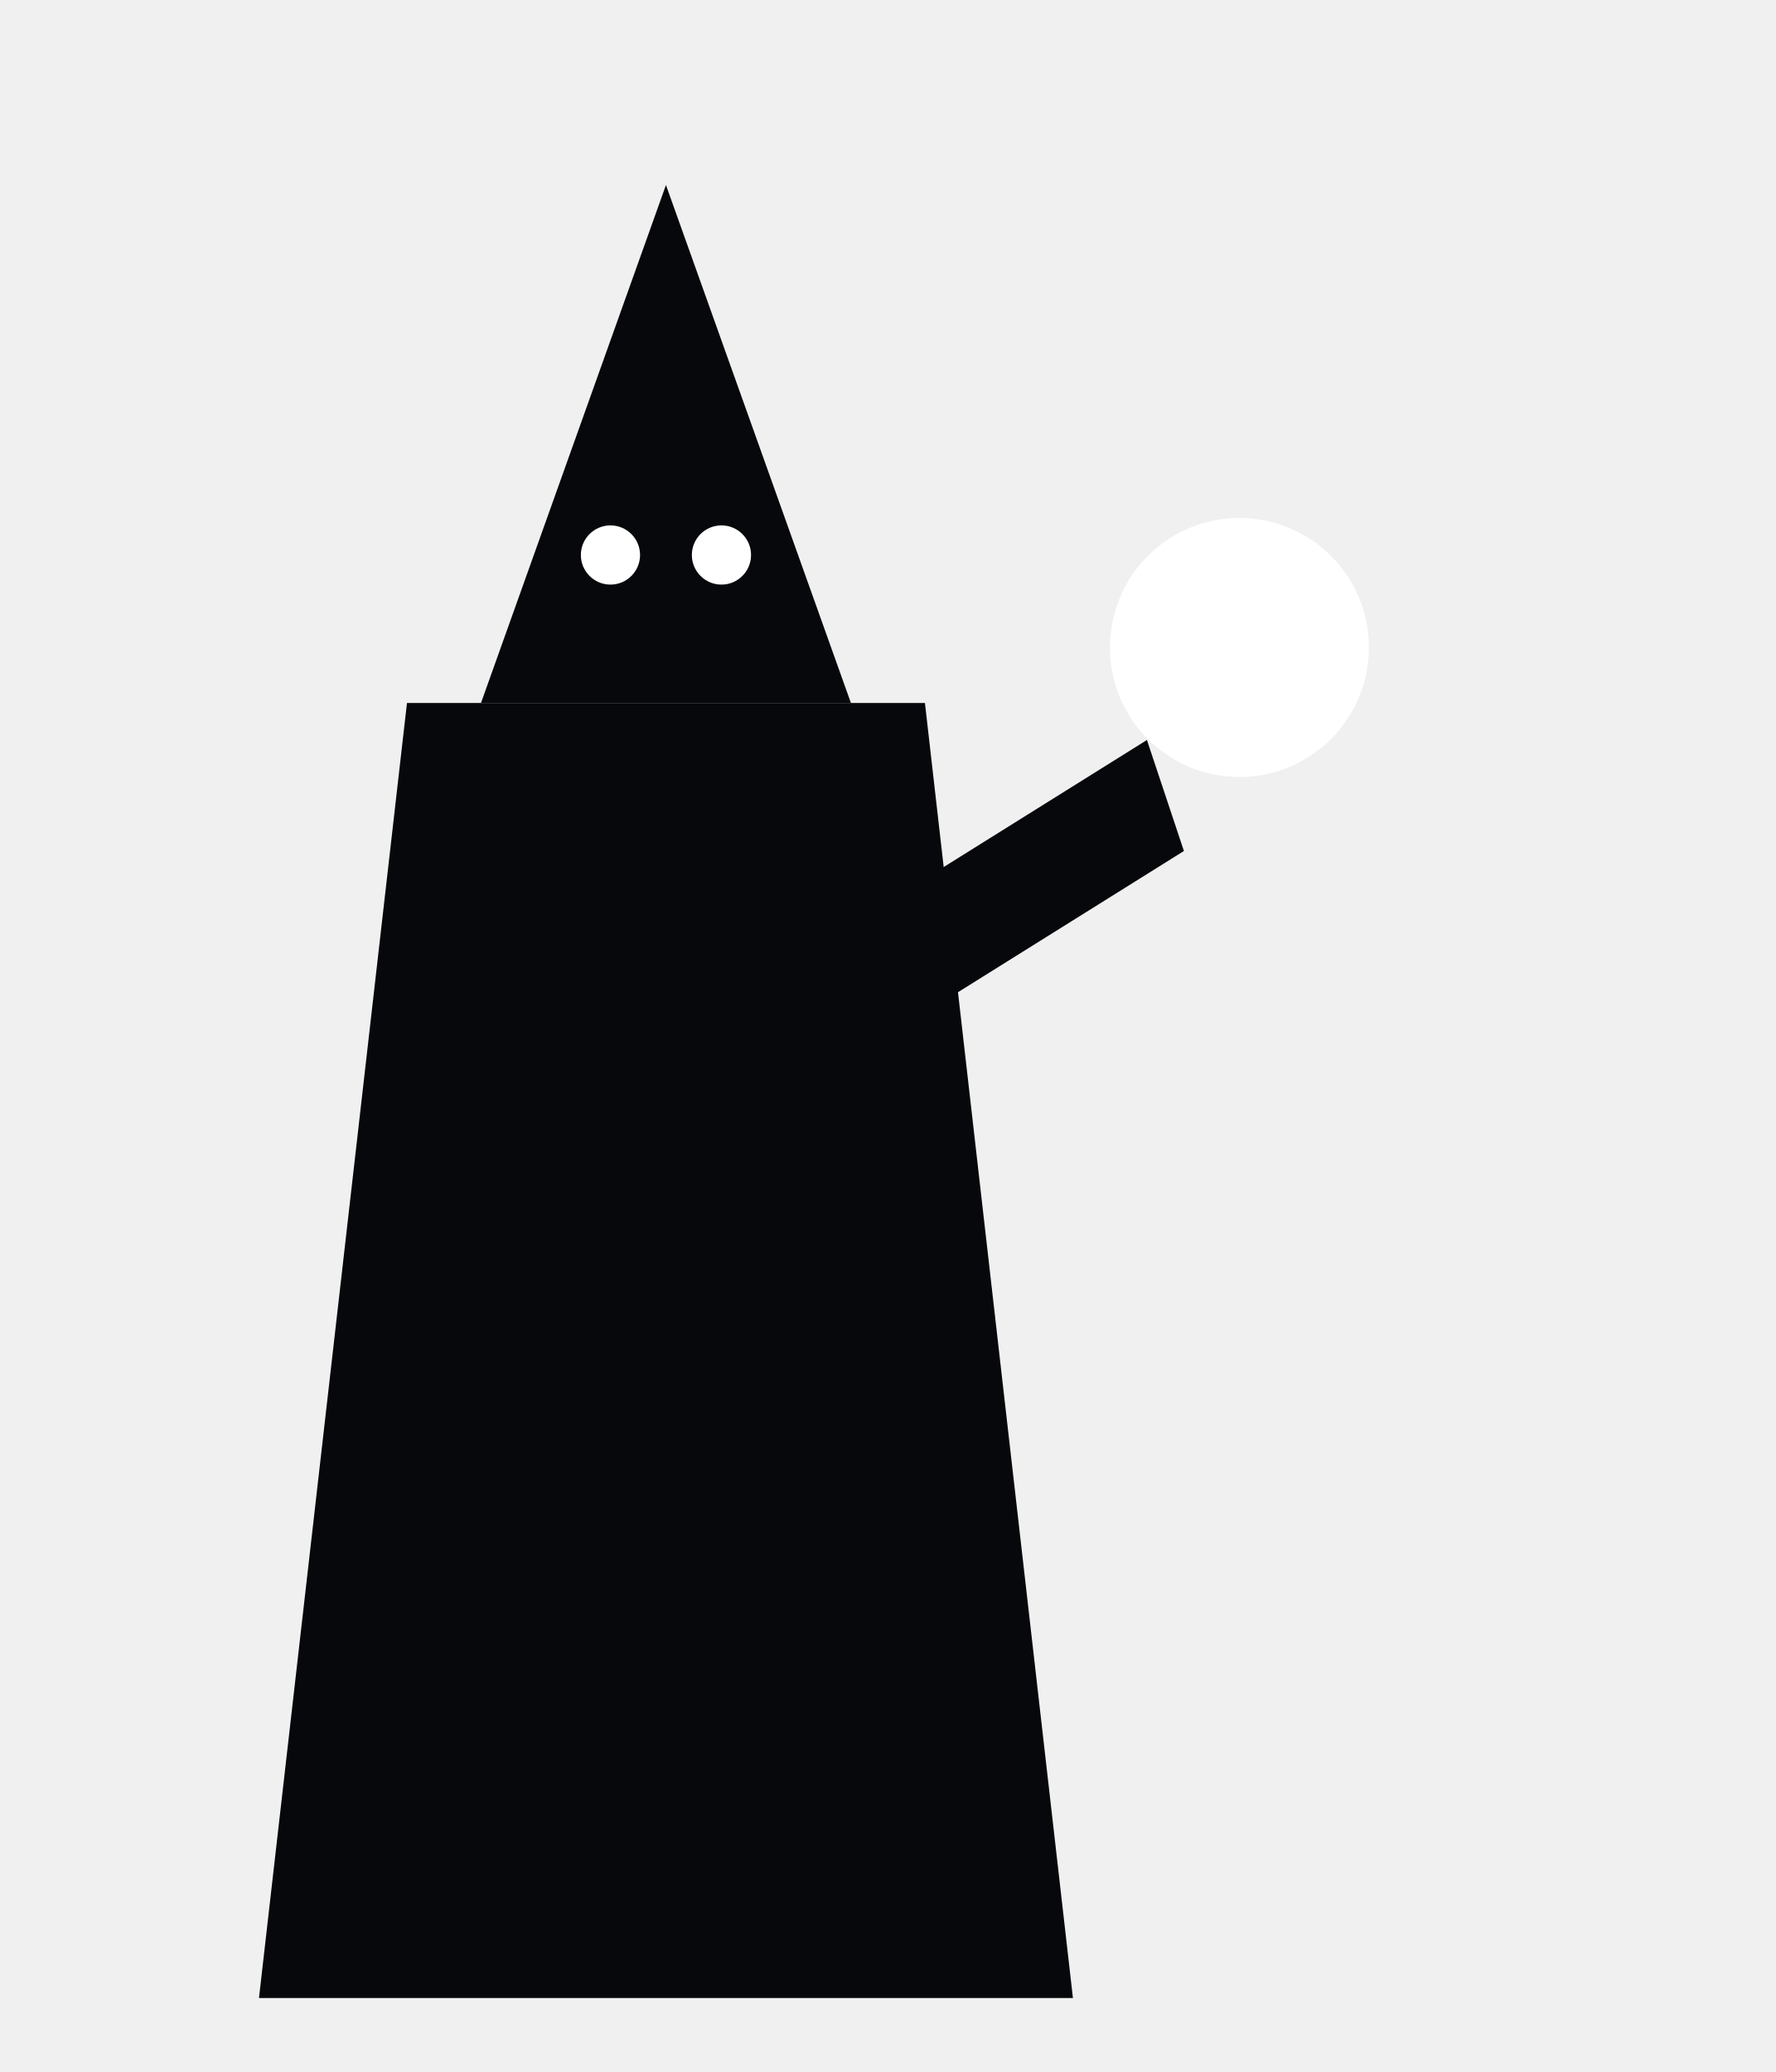
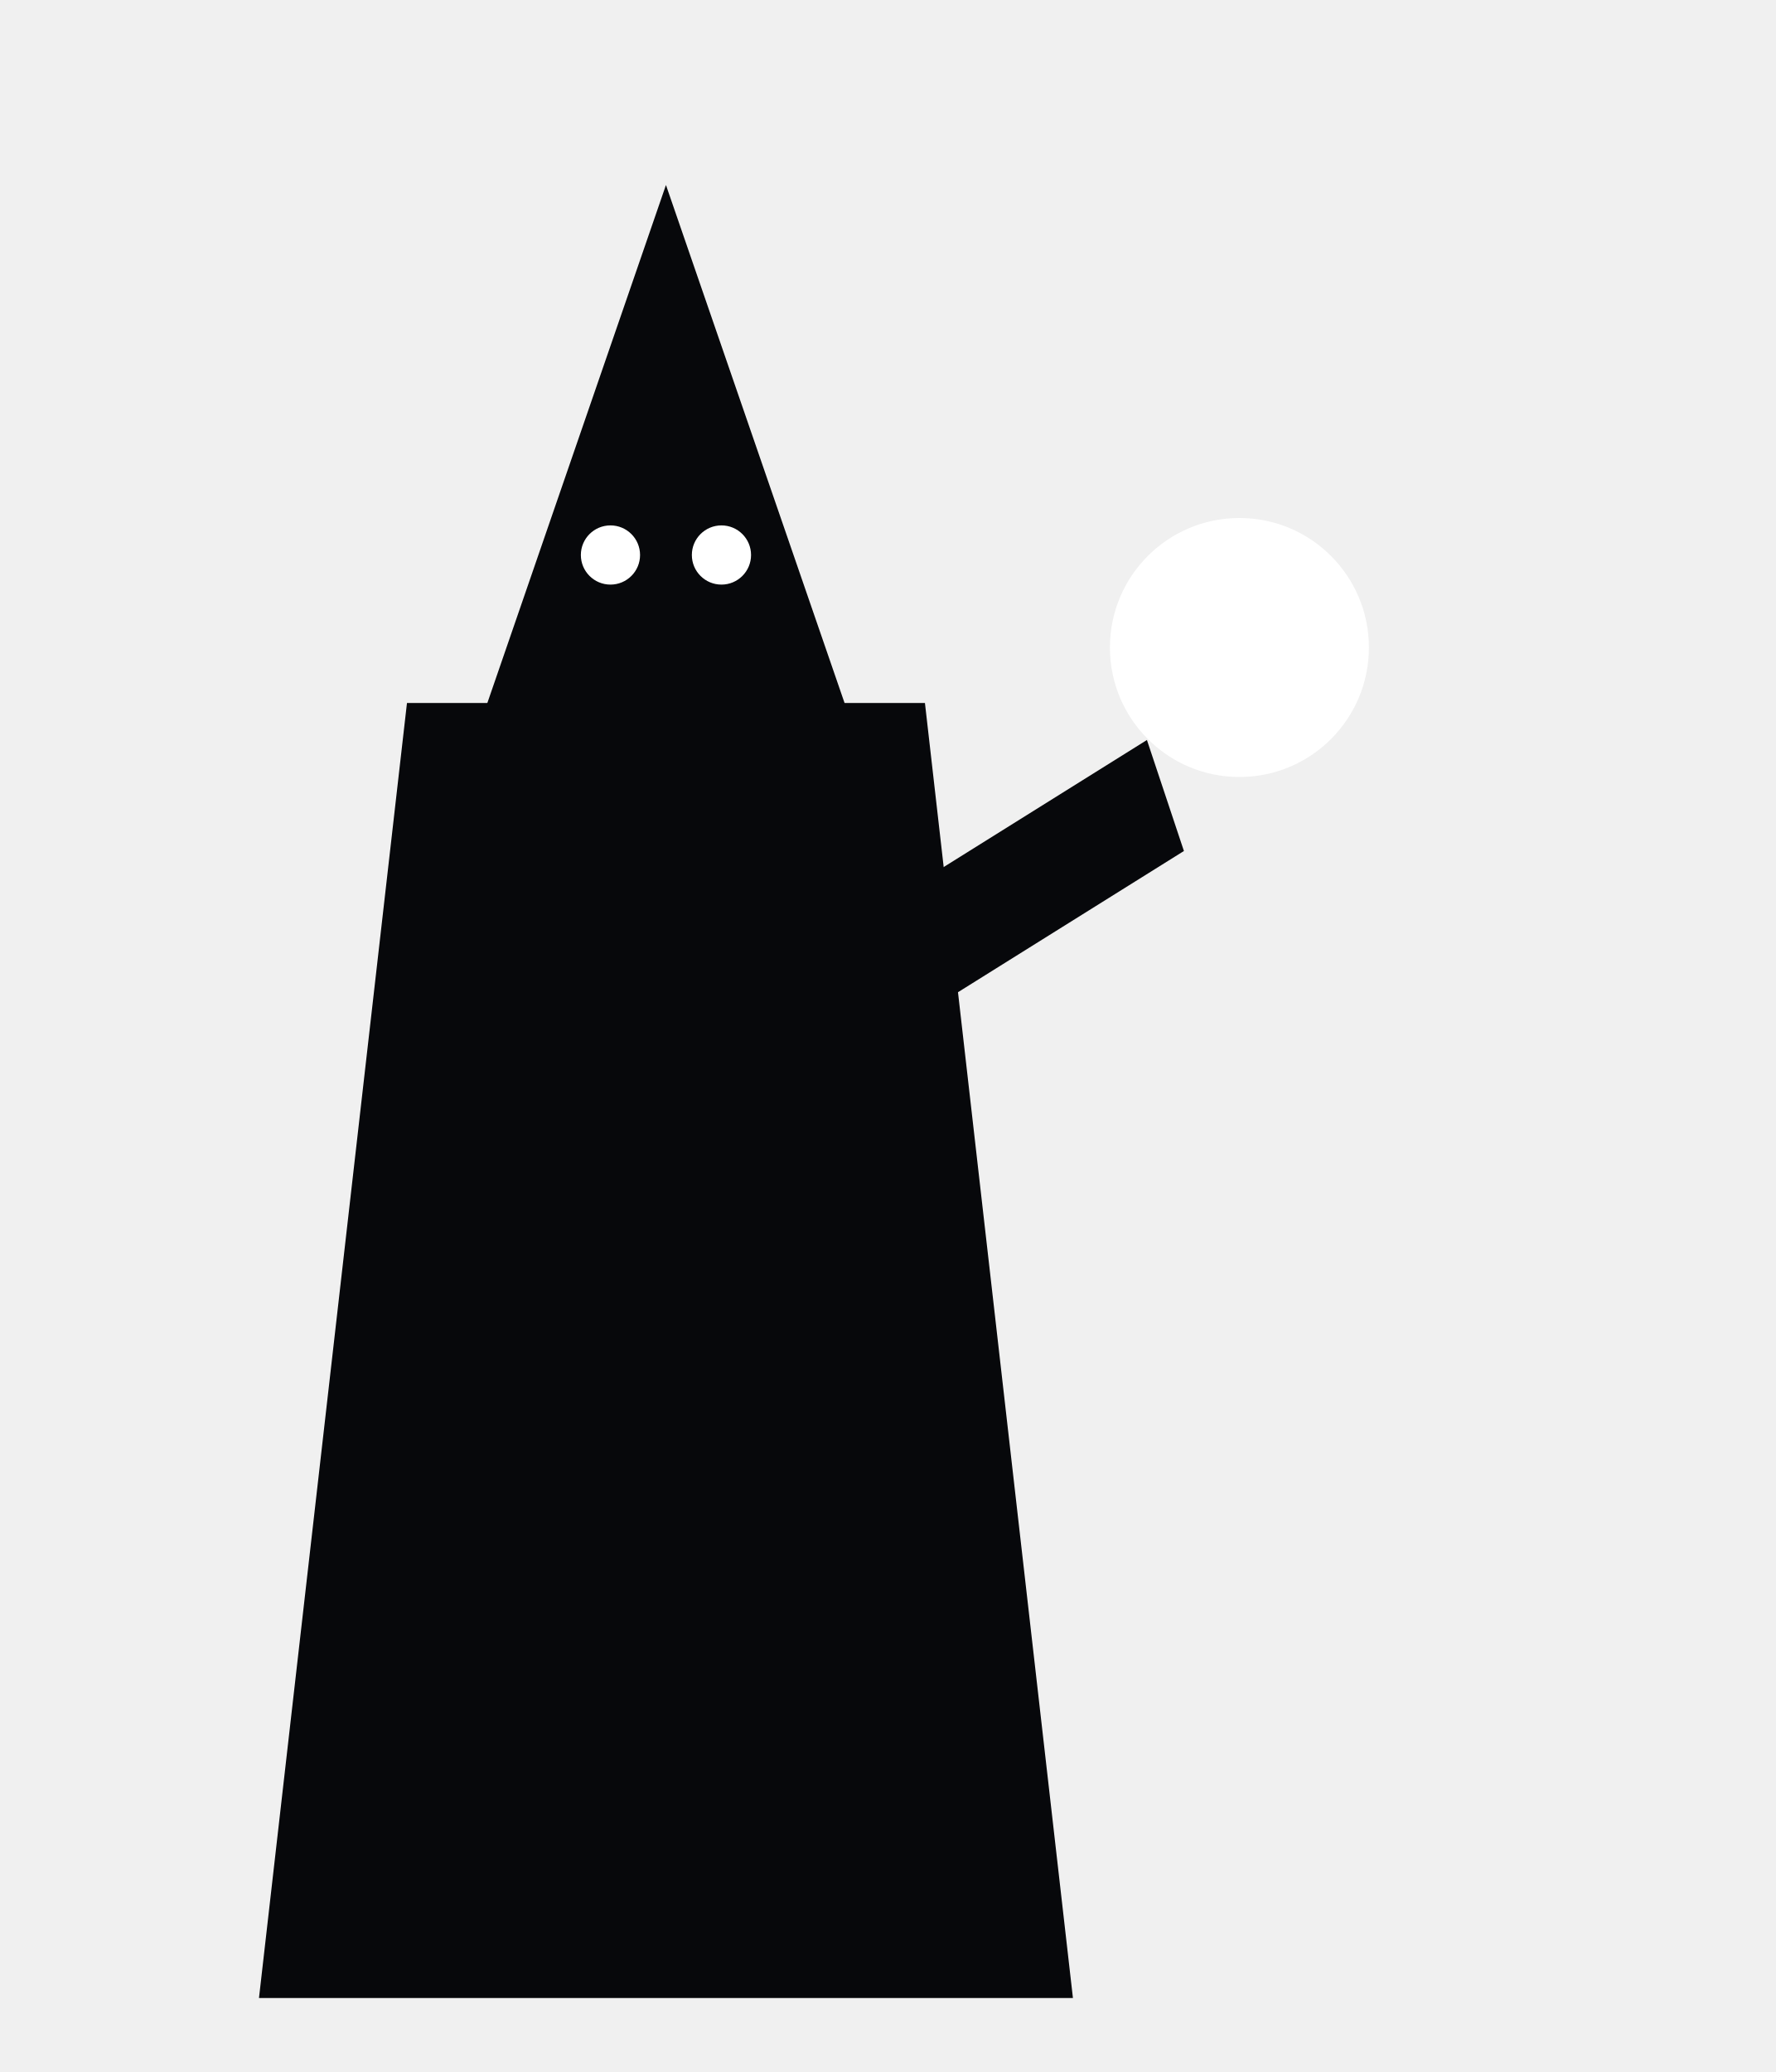
<svg xmlns="http://www.w3.org/2000/svg" viewBox="24 20 96 112" data-height="512">
-   <g id="body" fill="#07080B" stroke="#07080B" stroke-linecap="round" stroke-linejoin="round" stroke-width="0">
-     <path d="M50 58 L60 30 L70 58Z" />
-     <path d="M46 58 L74 58 L82 128 L38 128Z" />
-     <path d="M70 70 L86 60 L88 66 L72 76Z" />
+   <g id="part:torso" data-pivot="60 128">
+     <g class="shape" fill="#07080B" stroke="#07080B" stroke-linecap="round" stroke-linejoin="round" stroke-width="0">
+       <path d="M46 58 L74 58 L82 128 L38 128Z" />
+     </g>
  </g>
-   <g id="glow" fill="#FFFFFF" stroke="#FFFFFF" stroke-linecap="round" stroke-width="0">
-     <circle cx="57" cy="50" r="1.6" />
-     <circle cx="63" cy="50" r="1.6" />
-     <circle cx="91" cy="55" r="7" />
+   <g id="part:head" data-pivot="60 58">
+     <g class="shape" fill="#07080B" stroke="#07080B" stroke-linecap="round" stroke-linejoin="round" stroke-width="0">
+       <path d="M50 59 L60 30 L70 59Z" />
+     </g>
+     <g class="glow" fill="#FFFFFF" stroke="#FFFFFF" stroke-linecap="round" stroke-width="0">
+       <circle cx="57" cy="50" r="1.6" />
+       <circle cx="63" cy="50" r="1.6" />
+     </g>
+   </g>
+   <g id="part:weapon" data-pivot="70 70">
+     <g class="shape" fill="#07080B" stroke="#07080B" stroke-linecap="round" stroke-linejoin="round" stroke-width="0">
+       <path d="M70 70 L86 60 L88 66 L72 76Z" />
+     </g>
+     <g class="glow" fill="#FFFFFF" stroke="#FFFFFF" stroke-linecap="round" stroke-width="0">
+       <circle cx="91" cy="55" r="7" />
+     </g>
  </g>
</svg>
